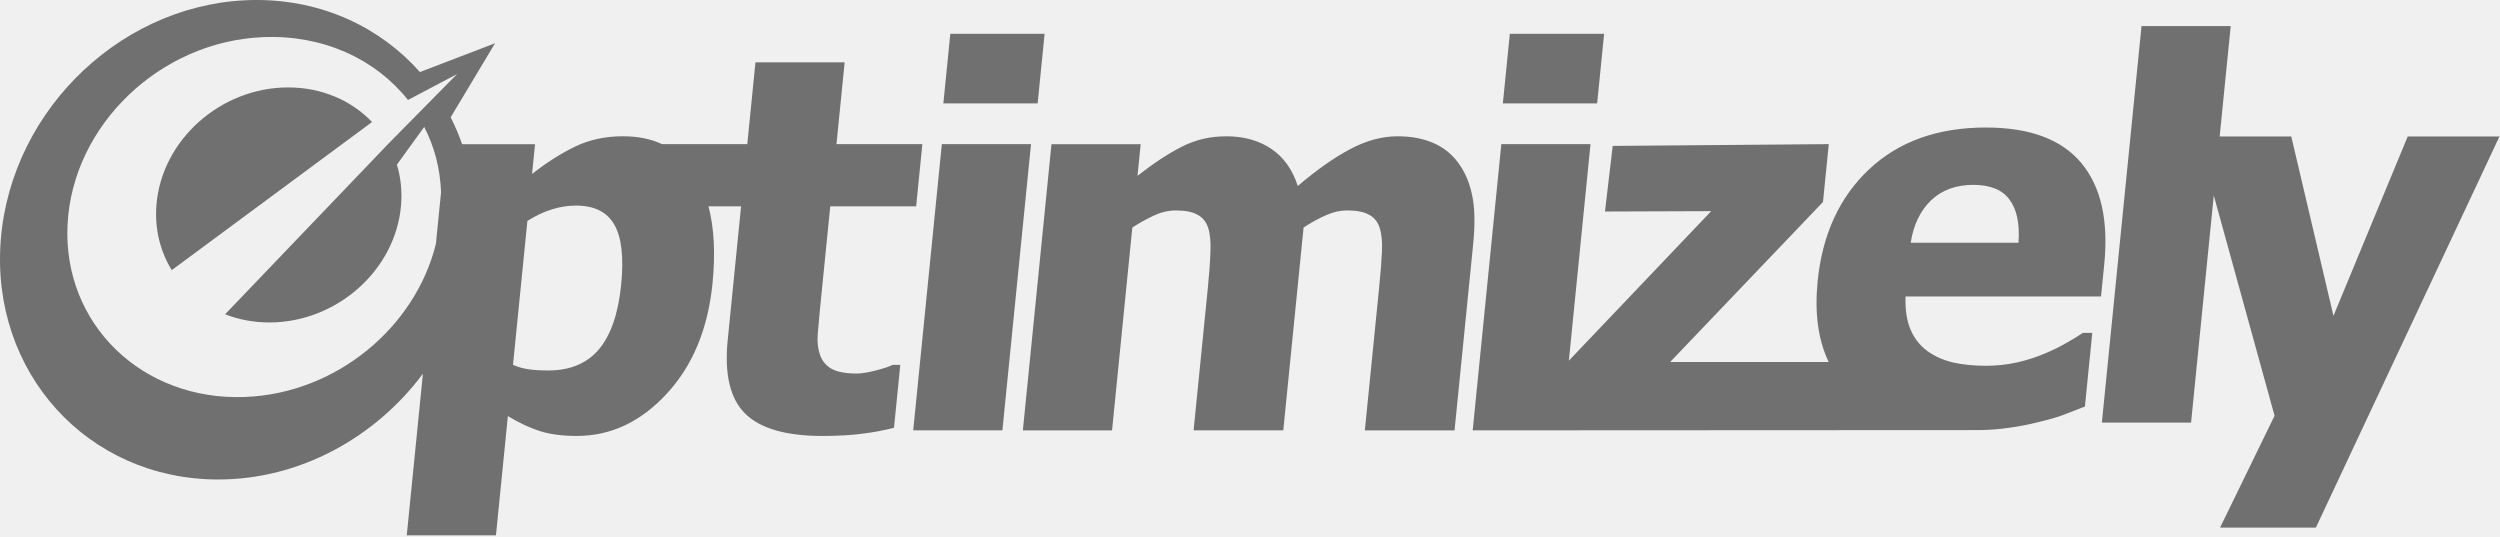
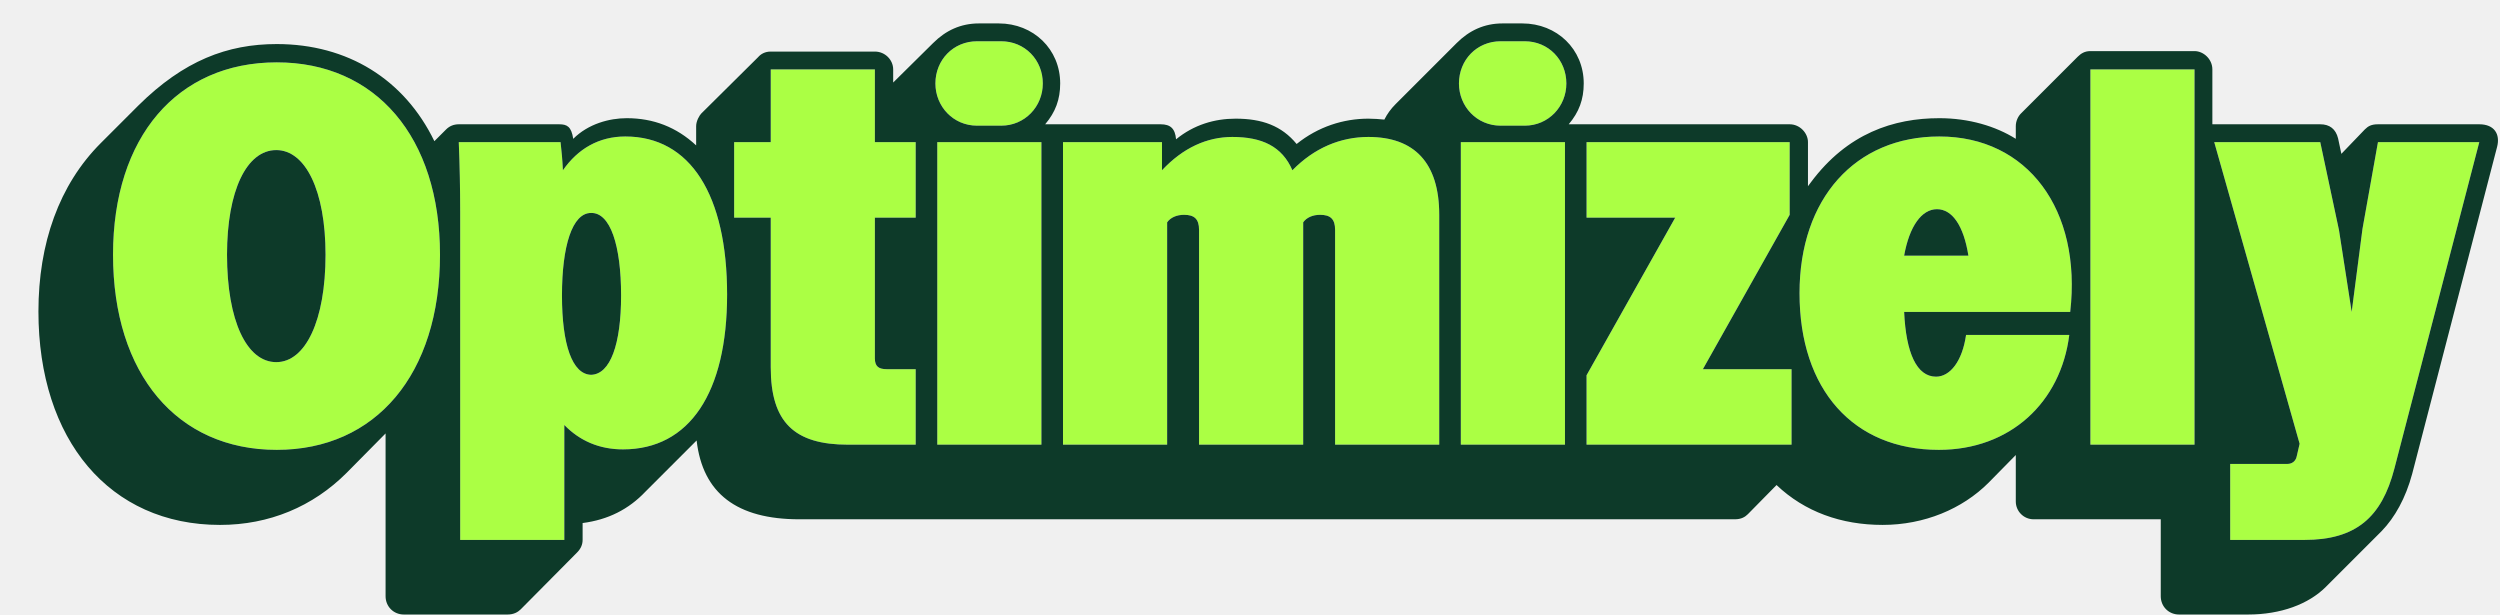
- <svg xmlns="http://www.w3.org/2000/svg" width="2500" height="537" viewBox="0 0 512 110" preserveAspectRatio="xMinYMin meet">
-   <path d="M89.285 49.987l1.064-10.64c-.202-4.888-1.364-9.299-3.453-13.352l-5.59 7.73c.773 2.575 1.084 5.354.852 8.257-1.064 13.294-13.142 24.071-26.98 24.071-3.248 0-6.306-.594-9.066-1.675l33.408-34.9 14.108-14.31-10.052 5.314C76.912 12.094 66.204 7.114 53.924 7.605 32.8 8.45 14.853 25.635 13.838 45.99c-1.015 20.354 15.283 36.17 36.406 35.326 18.63-.744 34.789-14.203 39.041-31.33zM127.23 58.4c.573-5.706.098-9.85-1.419-12.424-1.48-2.572-4.086-3.86-7.809-3.863-1.637 0-3.298.262-4.983.783-1.653.521-3.314 1.304-4.987 2.349l-2.948 29.494c.93.417 1.961.715 3.096.89 1.164.174 2.547.258 4.151.258 4.455 0 7.905-1.442 10.352-4.331 2.444-2.924 3.96-7.31 4.547-13.156zm41.22 30.902c-7.449 0-12.724-1.527-15.828-4.593-3.072-3.063-4.258-8.074-3.56-15.035l2.741-27.405h-6.674c1.159 4.416 1.434 9.672.826 15.766-.935 9.361-4.075 16.914-9.416 22.656-5.308 5.742-11.442 8.611-18.4 8.611-2.925 0-5.434-.33-7.523-.99-2.093-.663-4.286-1.688-6.582-3.08l-2.444 24.43H83.32l3.308-33.098c-9.756 13.063-25.192 21.655-41.927 21.655-26.769 0-46.708-21.985-44.54-49.11C2.333 21.986 25.791 0 52.56 0c13.57 0 25.386 5.649 33.455 14.757l15.397-5.898-9.096 15.166a45.004 45.004 0 0 1 2.345 5.507h14.94l-.611 6.108c2.908-2.297 5.826-4.16 8.753-5.587 2.927-1.426 6.214-2.138 9.871-2.14 3.036 0 5.71.54 8.022 1.617h17.438l1.675-16.76h18.273l-1.678 16.76h17.594l-1.274 12.738h-17.593l-2.079 20.777a242.575 242.575 0 0 0-.485 5.376c-.12 1.533.021 2.908.422 4.124.366 1.22 1.121 2.193 2.267 2.924 1.184.698 2.957 1.045 5.324 1.045.974 0 2.264-.21 3.874-.628 1.642-.417 2.793-.799 3.456-1.148h1.565l-1.287 12.894a51.328 51.328 0 0 1-6.437 1.2c-2.259.314-5.006.47-8.24.47zM32.045 41.981C33.11 28.688 45.19 17.908 59.027 17.908c6.937 0 13 2.711 17.187 7.087l-41.032 30.34c-2.351-3.82-3.53-8.413-3.137-13.352zm173.289 46.172h-18.27l5.862-58.623h18.27l-5.862 58.623zm7.22-66.975h-19.315l1.424-14.25h19.315l-1.424 14.25zm67.024 66.975l2.93-29.284c.289-2.89.48-5.322.573-7.308.092-1.983-.058-3.603-.456-4.855-.396-1.255-1.124-2.158-2.182-2.714-1.02-.59-2.52-.887-4.504-.887-1.393 0-2.798.314-4.22.939-1.415.592-2.98 1.445-4.69 2.558l-4.158 41.553h-18.373l2.93-29.284c.283-2.853.455-5.27.515-7.255.098-2.019-.052-3.653-.45-4.907-.396-1.255-1.127-2.158-2.183-2.714-1.02-.59-2.504-.887-4.451-.887-1.498 0-2.995.35-4.49 1.045a35.992 35.992 0 0 0-4.421 2.455l-4.155 41.553h-18.27l5.862-58.623h18.273l-.65 6.473c3.247-2.54 6.263-4.526 9.051-5.952 2.788-1.427 5.835-2.139 9.14-2.141 3.585 0 6.648.853 9.193 2.558 2.545 1.708 4.359 4.247 5.45 7.621 3.84-3.27 7.397-5.777 10.67-7.517 3.309-1.776 6.563-2.662 9.768-2.662 2.714 0 5.106.436 7.177 1.304 2.07.87 3.766 2.176 5.09 3.914 1.445 1.88 2.44 4.124 2.98 6.734.579 2.575.658 5.952.24 10.128l-3.815 38.16h-18.374v-.005zm47.584-66.975h-19.314l1.426-14.25h19.315l-1.427 14.25zm47.429 52.985c-2.16-4.526-2.913-10.046-2.261-16.563.957-9.569 4.47-17.209 10.54-22.918 6.069-5.706 14.044-8.56 23.93-8.562 8.976 0 15.487 2.42 19.527 7.256 4.04 4.839 5.608 11.764 4.708 20.776l-.658 6.577h-40.04c-.097 2.714.25 4.997 1.04 6.838.794 1.811 1.937 3.254 3.431 4.332 1.46 1.08 3.208 1.863 5.246 2.348 2.043.456 4.299.68 6.77.68a29.75 29.75 0 0 0 6.33-.68c2.101-.485 4.043-1.113 5.827-1.88a38.912 38.912 0 0 0 4.337-2.14c1.364-.764 2.477-1.443 3.336-2.038h1.931l-1.508 15.087a295.014 295.014 0 0 0-4.29 1.669c-1.27.488-3.007.993-5.216 1.514-2.035.52-4.13.922-6.28 1.2-1.587.237-3.433.382-5.534.442l-85.818.044H301.67l5.864-58.623h18.27l-4.435 44.354L350.53 43.25l-21.764.079 1.582-13.44 44.262-.367-1.184 11.849-31.31 32.783h32.475v.009zm38.88-24.446c.281-3.862-.33-6.803-1.833-8.821-1.467-2.019-3.944-3.025-7.422-3.028-3.548 0-6.44 1.061-8.671 3.183-2.196 2.125-3.581 5.011-4.154 8.666h22.08zM512 27.947l-37.612 80.131H454.76l11.167-22.915-12.452-45.126-4.653 46.534h-18.273l8.123-81.227h18.27l-2.261 22.604h14.666l8.644 36.752 15.213-36.752H512z" fill="#707070" />
+ <svg xmlns="http://www.w3.org/2000/svg" width="309" height="76" viewBox="0 0 309 76" fill="none">
+   <g clip-path="url(#clip0_47_533)">
+     <path d="M108.135 8.578H95.263V17.566H90.74V26.901H95.263V45.398C95.263 52.182 98.162 54.965 104.831 54.965H113.18V45.63H109.585C108.599 45.63 108.135 45.282 108.135 44.296V26.901H113.18V17.566H108.135V8.578Z" fill="#ABFF44" />
+     <path d="M169.135 16.928C165.713 16.928 162.466 18.261 159.741 21.044C158.465 18.087 155.972 16.928 152.319 16.928C149.188 16.928 146.231 18.261 143.622 21.044V17.566H131.387V54.965H144.259V27.481C144.665 26.901 145.419 26.553 146.347 26.553C147.622 26.553 148.202 27.075 148.202 28.409V54.965H161.075V27.481C161.481 26.901 162.234 26.553 163.162 26.553C164.438 26.553 165.017 27.075 165.017 28.409V54.965H177.89V26.553C177.89 20.117 174.817 16.928 169.135 16.928Z" fill="#ABFF44" />
+     <path d="M123.733 5.1H120.775C117.818 5.1 115.615 7.419 115.615 10.318C115.615 13.159 117.818 15.537 120.775 15.537H123.733C126.69 15.537 128.893 13.159 128.893 10.318C128.893 7.419 126.69 5.1 123.733 5.1Z" fill="#ABFF44" />
+     <path d="M128.719 17.566H115.847V54.966H128.719V17.566Z" fill="#ABFF44" />
+     <path d="M77.288 16.869C74.041 16.869 71.431 18.377 69.576 21.044C69.518 19.768 69.402 18.609 69.286 17.565H56.704C56.82 20.464 56.878 23.305 56.878 26.205V66.735H69.75V52.529C71.663 54.501 74.099 55.544 76.998 55.544C85.232 55.544 89.87 48.528 89.87 36.41C89.87 24.117 85.348 16.869 77.288 16.869ZM73.055 46.325C70.735 46.267 69.46 42.614 69.46 36.526C69.46 30.379 70.735 26.32 73.055 26.32C75.432 26.262 76.766 30.321 76.766 36.526C76.766 42.556 75.432 46.267 73.055 46.325Z" fill="#ABFF44" />
+     <path d="M34.206 7.707C21.913 7.707 13.969 16.926 13.969 31.48C13.969 46.266 21.913 55.602 34.206 55.602C46.441 55.602 54.384 46.266 54.384 31.48C54.384 16.926 46.441 7.707 34.206 7.707ZM34.148 44.759C30.495 44.759 28.06 39.656 28.06 31.48C28.06 23.536 30.495 18.55 34.148 18.55C37.743 18.55 40.236 23.536 40.236 31.48C40.236 39.656 37.743 44.759 34.148 44.759Z" fill="#ABFF44" />
+     <path d="M193.429 17.566H180.557V54.966H193.429V17.566Z" fill="#ABFF44" />
+     <path d="M292.002 28.293L290.668 38.556L289.103 28.467L286.783 17.566H273.679L284.232 54.85L283.884 56.358C283.768 56.995 283.305 57.343 282.725 57.343H275.651V66.737H284.812C291.19 66.737 294.379 63.953 295.945 57.923L306.44 17.566H293.916L292.002 28.293Z" fill="#ABFF44" />
+     <path d="M271.243 8.578H258.371V54.965H271.243V8.578Z" fill="#ABFF44" />
+     <path d="M239.701 16.869C229.322 16.869 222.421 24.523 222.421 36.236C222.421 48.18 229.09 55.602 239.643 55.602C248.456 55.602 254.719 49.746 255.762 41.396H243.006C242.542 44.644 241.034 46.557 239.295 46.557C236.918 46.557 235.584 43.658 235.352 38.555H255.878C257.328 25.915 250.602 16.869 239.701 16.869ZM235.352 31.597C235.99 28.002 237.497 25.857 239.411 25.857C241.324 25.857 242.716 27.944 243.295 31.597H235.352Z" fill="#ABFF44" />
+     <path d="M221.203 26.554V17.566H196.096V26.902H207.056L196.096 46.384V54.966H221.435V45.631H210.476L221.203 26.554Z" fill="#ABFF44" />
+     <path d="M188.443 5.1H185.485C182.528 5.1 180.325 7.419 180.325 10.318C180.325 13.159 182.528 15.537 185.485 15.537H188.443C191.4 15.537 193.603 13.159 193.603 10.318C193.603 7.419 191.4 5.1 188.443 5.1Z" fill="#ABFF44" />
+     <path d="M306.44 15.361H293.916C293.104 15.361 292.698 15.593 292.292 15.999L289.393 19.014L288.987 17.101C288.697 15.941 287.943 15.361 286.784 15.361H273.448V8.577C273.448 7.302 272.345 6.316 271.244 6.316H258.372C257.676 6.316 257.212 6.606 256.806 7.012L249.79 14.027C249.442 14.376 249.152 14.955 249.152 15.593V17.159C246.659 15.593 243.353 14.608 239.701 14.608C234.076 14.608 228.336 16.463 223.813 22.551L223.465 23.015V17.565C223.465 16.463 222.479 15.361 221.204 15.361H193.893C195.169 13.853 195.749 12.288 195.749 10.316C195.749 6.084 192.444 2.895 188.153 2.895H185.718C183.456 2.895 181.601 3.764 180.035 5.33L172.497 12.868C171.918 13.447 171.454 14.085 171.106 14.782C170.526 14.724 169.83 14.666 169.135 14.666C166.061 14.666 162.93 15.651 160.263 17.797C158.407 15.535 155.972 14.666 152.725 14.666C150.116 14.666 147.564 15.419 145.361 17.217C145.245 15.883 144.665 15.361 143.448 15.361H129.183C130.459 13.853 131.039 12.288 131.039 10.316C131.039 6.084 127.734 2.895 123.443 2.895H121.007C118.746 2.895 116.891 3.764 115.325 5.33L110.397 10.201V8.577C110.397 7.418 109.411 6.374 108.135 6.374H95.263C94.567 6.374 94.046 6.664 93.698 7.07L86.681 14.027C86.45 14.26 86.044 14.956 86.044 15.593V17.971C83.609 15.709 80.767 14.608 77.462 14.608C75.317 14.608 72.707 15.303 70.852 17.159C70.62 15.651 70.098 15.361 69.112 15.361H56.704C56.066 15.361 55.544 15.593 55.138 15.999L53.688 17.449C49.978 9.795 42.961 5.446 34.206 5.446C28.118 5.446 22.725 7.476 17.101 13.042L12.462 17.681C7.302 22.841 4.75 30.089 4.75 38.497C4.75 54.385 13.564 64.88 27.19 64.88C33.278 64.88 38.671 62.618 42.845 58.443L47.658 53.573V73.693C47.658 74.969 48.644 75.954 49.919 75.954H62.734C63.487 75.954 64.009 75.664 64.358 75.317L71.315 68.3C71.779 67.837 72.011 67.315 72.011 66.735V64.648C75.143 64.242 77.694 62.966 79.781 60.762L86.102 54.443C86.855 60.994 91.088 64.184 98.8 64.184H214.419C215.231 64.184 215.695 63.894 216.043 63.546L219.58 59.951C223.059 63.256 227.582 64.879 232.684 64.879C237.845 64.879 242.542 62.908 245.789 59.661L249.152 56.24V61.98C249.152 63.198 250.138 64.184 251.355 64.184H267.069V73.693C267.069 74.969 268.055 75.954 269.33 75.954H277.854C281.913 75.954 285.334 74.679 287.479 72.534L294.38 65.633C296.003 63.952 297.337 61.574 298.148 58.559L308.643 18.145C309.049 16.579 308.295 15.361 306.44 15.361ZM34.206 55.602C21.913 55.602 13.97 46.267 13.97 31.48C13.97 16.927 21.913 7.707 34.206 7.707C46.441 7.707 54.384 16.927 54.384 31.48C54.384 46.267 46.441 55.602 34.206 55.602ZM76.998 55.544C74.099 55.544 71.663 54.5 69.75 52.529V66.735H56.878V26.204C56.878 23.305 56.82 20.463 56.704 17.564H69.286C69.402 18.608 69.518 19.768 69.576 21.043C71.431 18.376 74.041 16.869 77.288 16.869C85.348 16.869 89.87 24.117 89.87 36.409C89.87 48.528 85.232 55.544 76.998 55.544ZM113.18 26.9H108.135V44.295C108.135 45.281 108.599 45.629 109.585 45.629H113.18V54.964H104.831C98.162 54.964 95.263 52.181 95.263 45.397V26.9H90.74V17.565H95.263V8.577H108.135V17.565H113.18V26.9ZM128.72 54.964H115.847V17.565H128.72V54.964ZM123.733 15.535H120.776C117.819 15.535 115.615 13.158 115.615 10.316C115.615 7.417 117.819 5.098 120.776 5.098H123.733C126.69 5.098 128.893 7.417 128.893 10.316C128.893 13.158 126.69 15.535 123.733 15.535ZM177.89 54.964H165.017V28.407C165.017 27.074 164.438 26.552 163.162 26.552C162.234 26.552 161.481 26.9 161.075 27.48V54.964H148.202V28.407C148.202 27.074 147.622 26.552 146.347 26.552C145.419 26.552 144.665 26.9 144.259 27.48V54.964H131.387V17.565H143.622V21.043C146.231 18.26 149.188 16.927 152.319 16.927C155.972 16.927 158.465 18.086 159.741 21.043C162.466 18.26 165.713 16.927 169.135 16.927C174.817 16.927 177.89 20.116 177.89 26.552V54.964ZM193.43 54.964H180.557V17.565H193.43V54.964ZM188.443 15.535H185.486C182.529 15.535 180.325 13.158 180.325 10.316C180.325 7.417 182.529 5.098 185.486 5.098H188.443C191.4 5.098 193.603 7.417 193.603 10.316C193.603 13.158 191.4 15.535 188.443 15.535ZM221.436 54.964H196.097V46.383L207.056 26.9H196.097V17.565H221.204V26.552L210.477 45.629H221.436V54.964ZM255.878 38.554H235.352C235.584 43.657 236.918 46.556 239.295 46.556C241.034 46.556 242.542 44.643 243.006 41.396H255.762C254.719 49.745 248.456 55.602 239.643 55.602C229.09 55.602 222.421 48.18 222.421 36.235C222.421 24.523 229.322 16.869 239.701 16.869C250.602 16.869 257.328 25.914 255.878 38.554ZM271.244 54.964H258.371V8.577H271.244V54.964ZM295.945 57.921C294.38 63.952 291.19 66.735 284.812 66.735H275.651V57.341H282.725C283.305 57.341 283.769 56.993 283.885 56.356L284.232 54.848L273.679 17.565H286.784L289.103 28.465L290.668 38.554L292.002 28.291L293.916 17.565H306.44L295.945 57.921Z" fill="#0D3A29" />
+     <path d="M239.411 25.857C237.497 25.857 235.99 28.003 235.352 31.598H243.295C242.716 27.945 241.324 25.857 239.411 25.857Z" fill="#0D3A29" />
+     <path d="M73.055 26.321C70.736 26.321 69.46 30.38 69.46 36.526C69.46 42.614 70.736 46.267 73.055 46.325C75.433 46.267 76.766 42.556 76.766 36.526C76.766 30.322 75.433 26.263 73.055 26.321Z" fill="#0D3A29" />
+     <path d="M34.148 18.551C30.495 18.551 28.06 23.537 28.06 31.481C28.06 39.657 30.495 44.76 34.148 44.76C37.743 44.76 40.236 39.657 40.236 31.481C40.236 23.537 37.743 18.551 34.148 18.551Z" fill="#0D3A29" />
+   </g>
+   <defs>
+     <clipPath id="clip0_47_533">
+       <rect width="308.75" height="76" fill="white" />
+     </clipPath>
+   </defs>
</svg>
